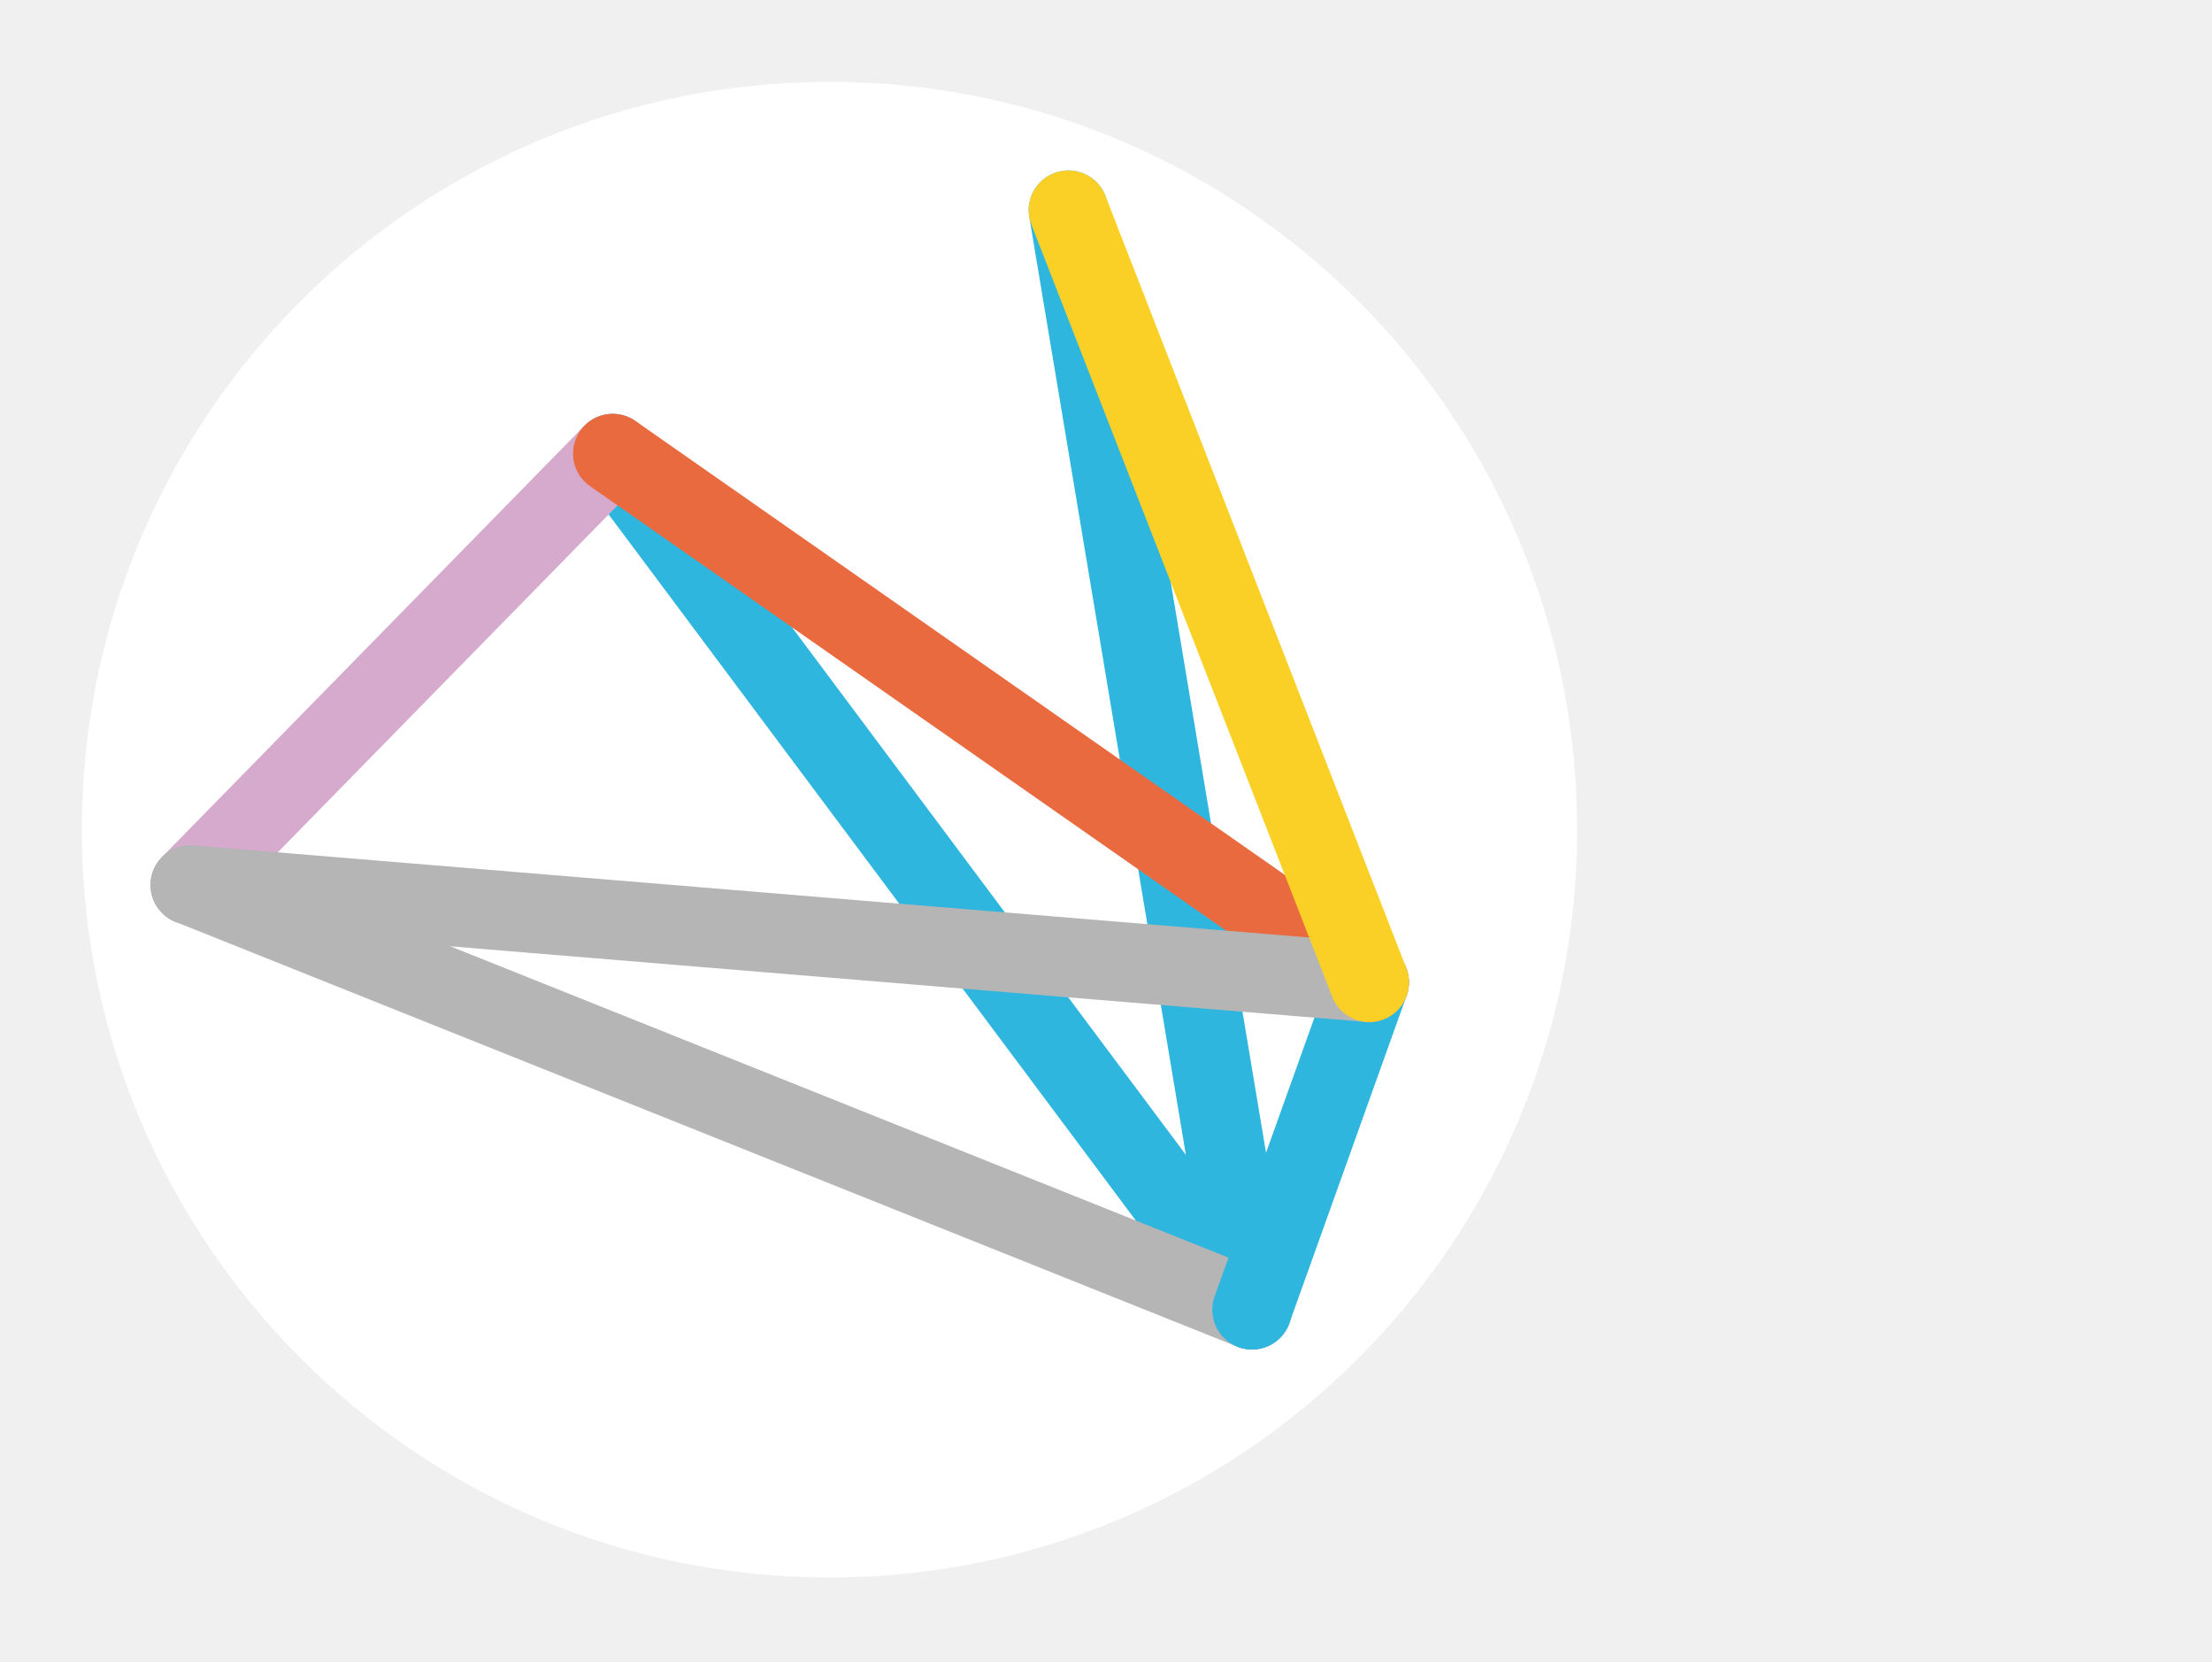
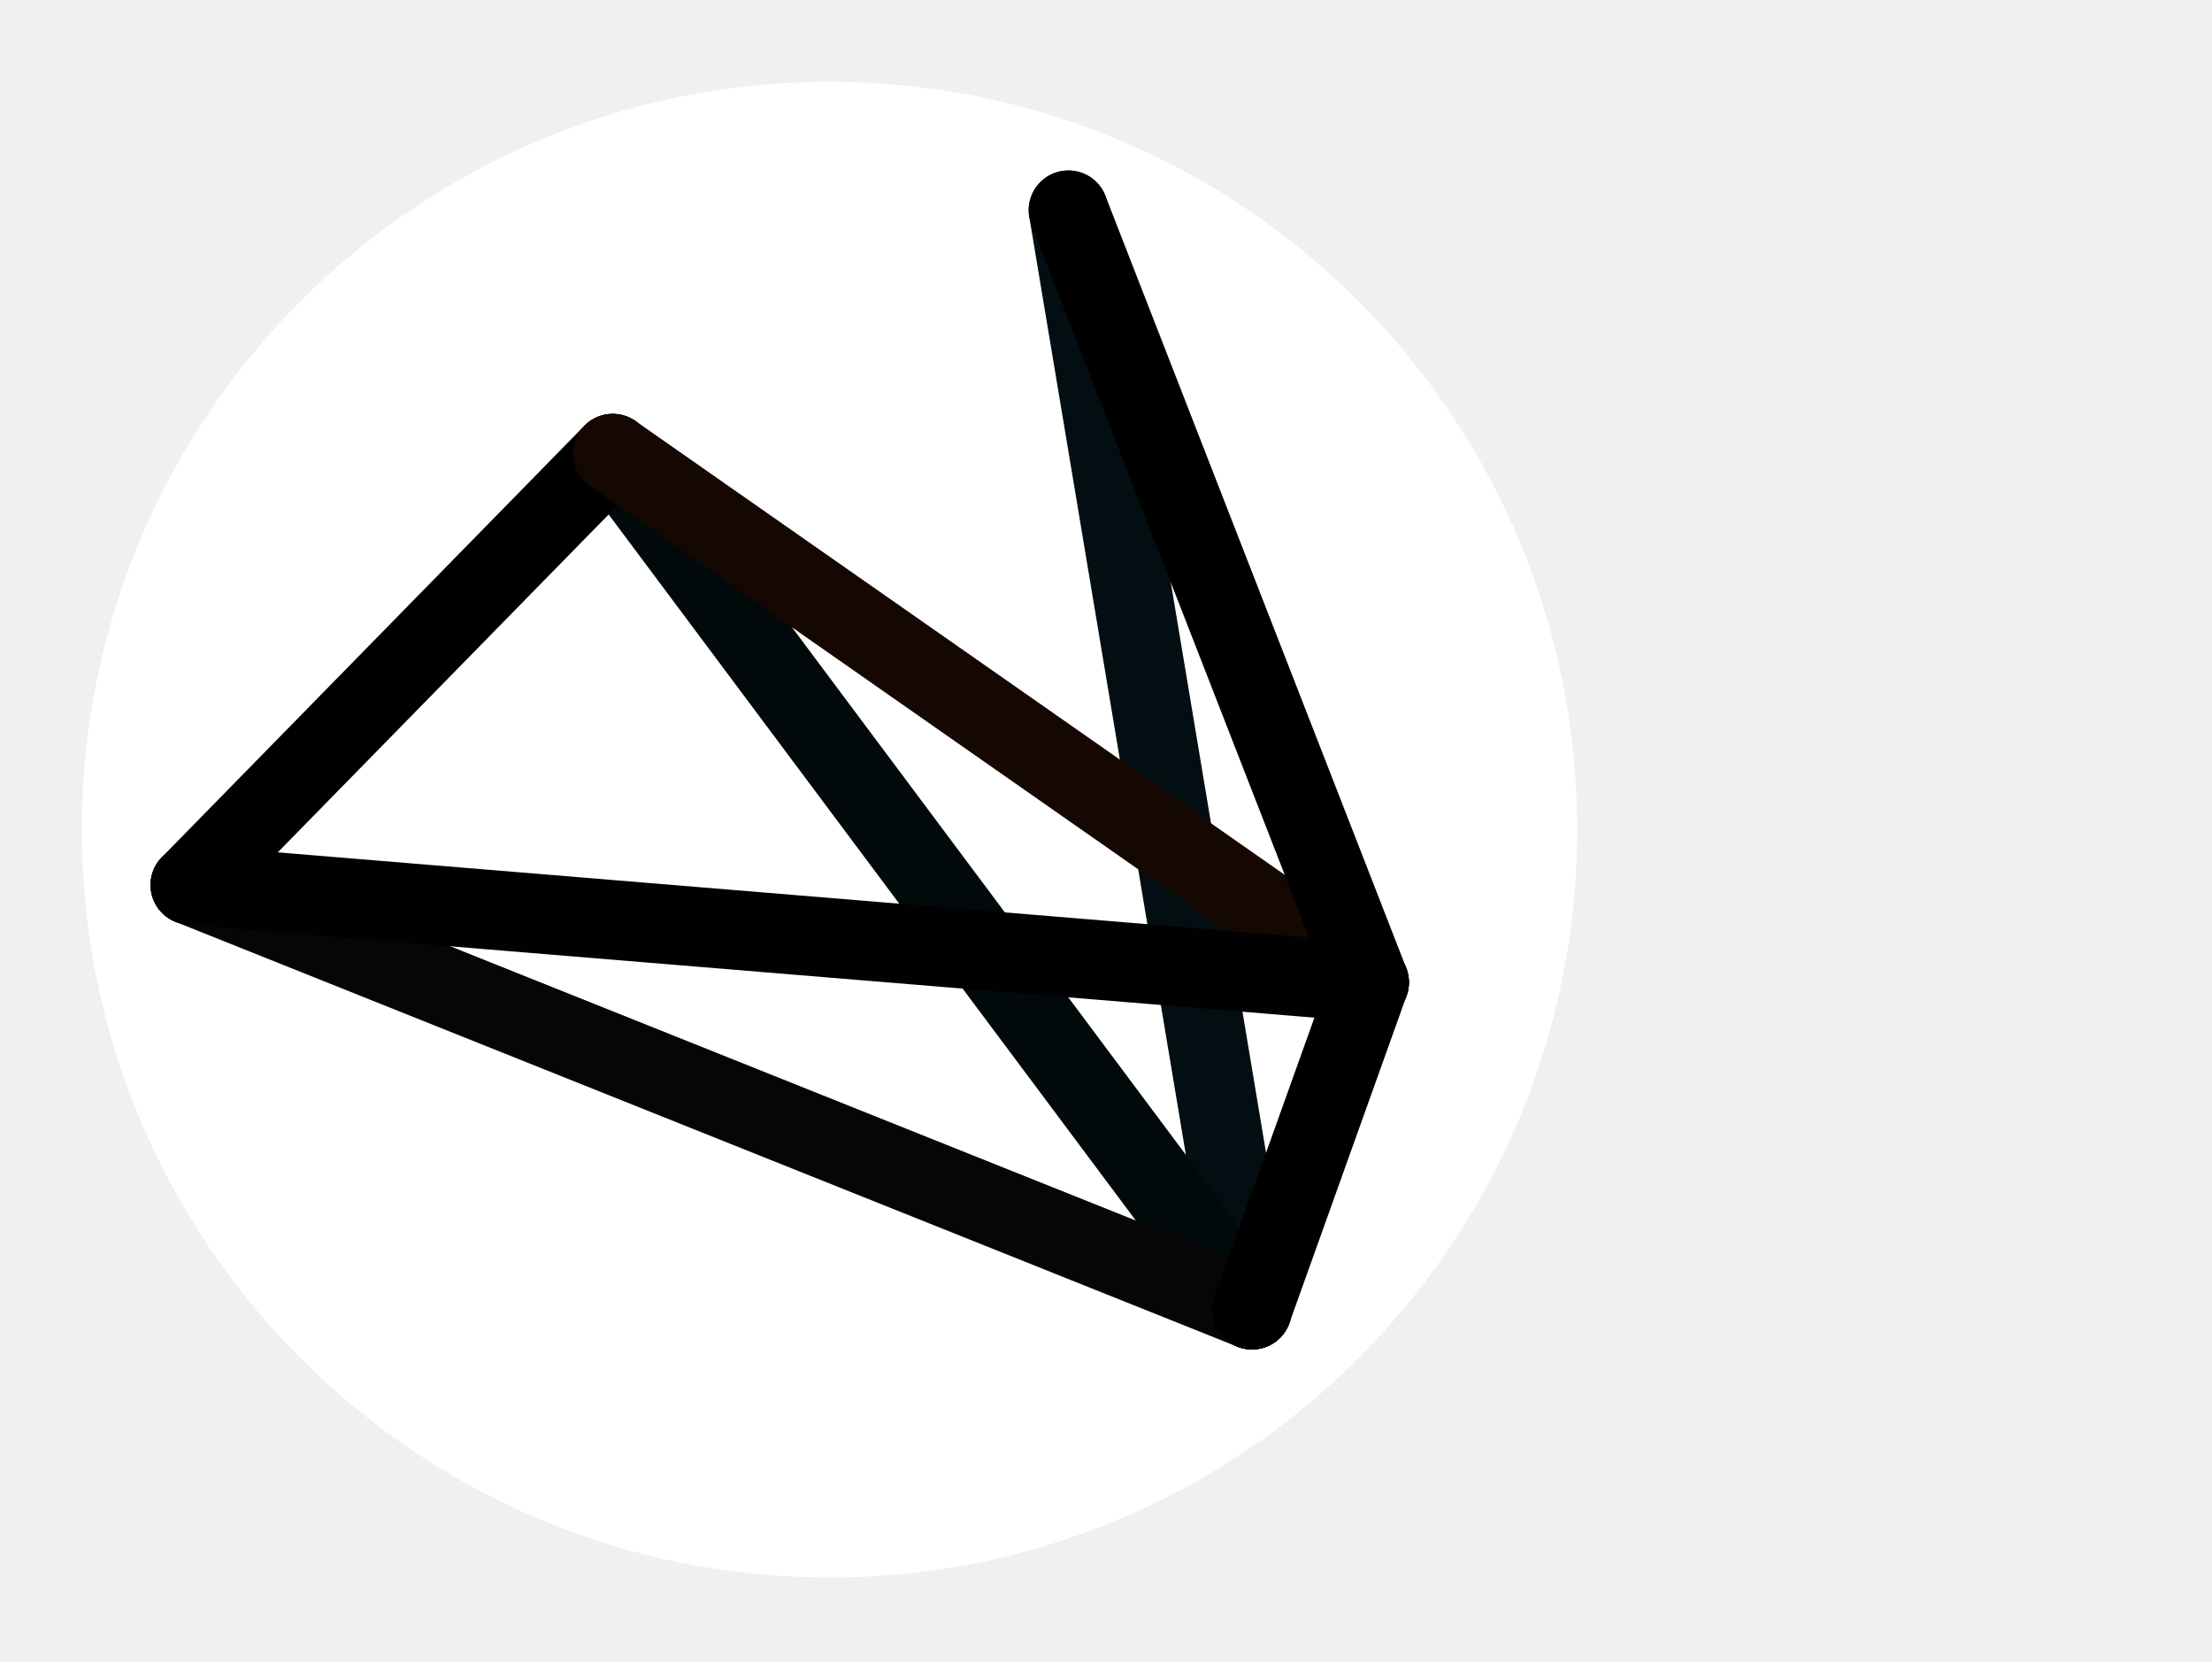
<svg xmlns="http://www.w3.org/2000/svg" version="1.1" id="Layer_1" x="0px" y="0px" viewBox="0 0 100 75.1" style="enable-background:new 0 0 100 75.1;" xml:space="preserve">
  <defs id="defs893" />
  <style type="text/css" id="style855">
	.st0{fill:#FFFFFF;}
	.st1{fill:none;stroke:#2FB6DF;stroke-width:3.59;stroke-linecap:round;stroke-miterlimit:10;}
	.st2{fill:none;stroke:#D6AACD;stroke-width:3.59;stroke-linecap:round;stroke-miterlimit:10;}
	.st3{fill:none;stroke:#B5B5B6;stroke-width:3.59;stroke-linecap:round;stroke-miterlimit:10;}
	.st4{fill:none;stroke:#EA6A3F;stroke-width:3.59;stroke-linecap:round;stroke-miterlimit:10;}
	.st5{fill:none;stroke:#FBD026;stroke-width:3.59;stroke-linecap:round;stroke-miterlimit:10;}
	.st6{fill:#2FB6DF;}
	.st7{fill:none;stroke:#D15527;stroke-width:3.59;stroke-linecap:round;stroke-miterlimit:10;}
	.st8{fill:none;}
</style>
  <g id="g888">
    <g id="Layer_1_1_">
      <circle class="st0" cx="37.5" cy="37.5" r="33.8" id="circle859" />
-       <line class="st1" x1="48.3" y1="9.5" x2="56.6" y2="59.2" id="line861" />
-       <line class="st1" x1="27.7" y1="20.5" x2="56.6" y2="59.2" id="line863" />
-       <line class="st2" x1="8.6" y1="40" x2="27.7" y2="20.5" id="line865" />
-       <line class="st3" x1="8.6" y1="40" x2="56.6" y2="59.2" id="line867" />
-       <line class="st1" x1="56.6" y1="59.2" x2="61.9" y2="44.4" id="line869" />
-       <line class="st4" x1="27.7" y1="20.5" x2="61.9" y2="44.4" id="line871" />
-       <line class="st3" x1="8.6" y1="40" x2="61.9" y2="44.4" id="line873" />
-       <line class="st5" x1="48.3" y1="9.5" x2="61.9" y2="44.4" id="line875" />
+       <line class="st1" x1="48.3" y1="9.5" x2="56.6" y2="59.2" id="line861" style="stroke:#030e12;stroke-opacity:1" />
+       <line class="st1" x1="27.7" y1="20.5" x2="56.6" y2="59.2" id="line863" style="stroke:#02090b;stroke-opacity:1" />
+       <line class="st2" x1="8.6" y1="40" x2="27.7" y2="20.5" id="line865" style="stroke:#000000;stroke-opacity:1" />
+       <line class="st3" x1="8.6" y1="40" x2="56.6" y2="59.2" id="line867" style="stroke:#060606;stroke-opacity:1" />
+       <line class="st1" x1="56.6" y1="59.2" x2="61.9" y2="44.4" id="line869" style="stroke:#000000;stroke-opacity:1" />
+       <line class="st4" x1="27.7" y1="20.5" x2="61.9" y2="44.4" id="line871" style="stroke:#150702;stroke-opacity:1" />
+       <line class="st3" x1="8.6" y1="40" x2="61.9" y2="44.4" id="line873" style="stroke:#010101;stroke-opacity:1" />
+       <line class="st5" x1="48.3" y1="9.5" x2="61.9" y2="44.4" id="line875" style="stroke:#000000;stroke-opacity:1" />
      <path class="st6" d="M40.5,28.5" id="path877" />
      <path class="st7" d="M41.9,29.7" id="path879" />
      <path class="st6" d="M28.1,30.2" id="path881" />
      <path class="st6" d="M28.1,30.2" id="path883" />
      <circle class="st8" cx="37.5" cy="37.5" r="37.5" id="circle885" />
    </g>
  </g>
</svg>
